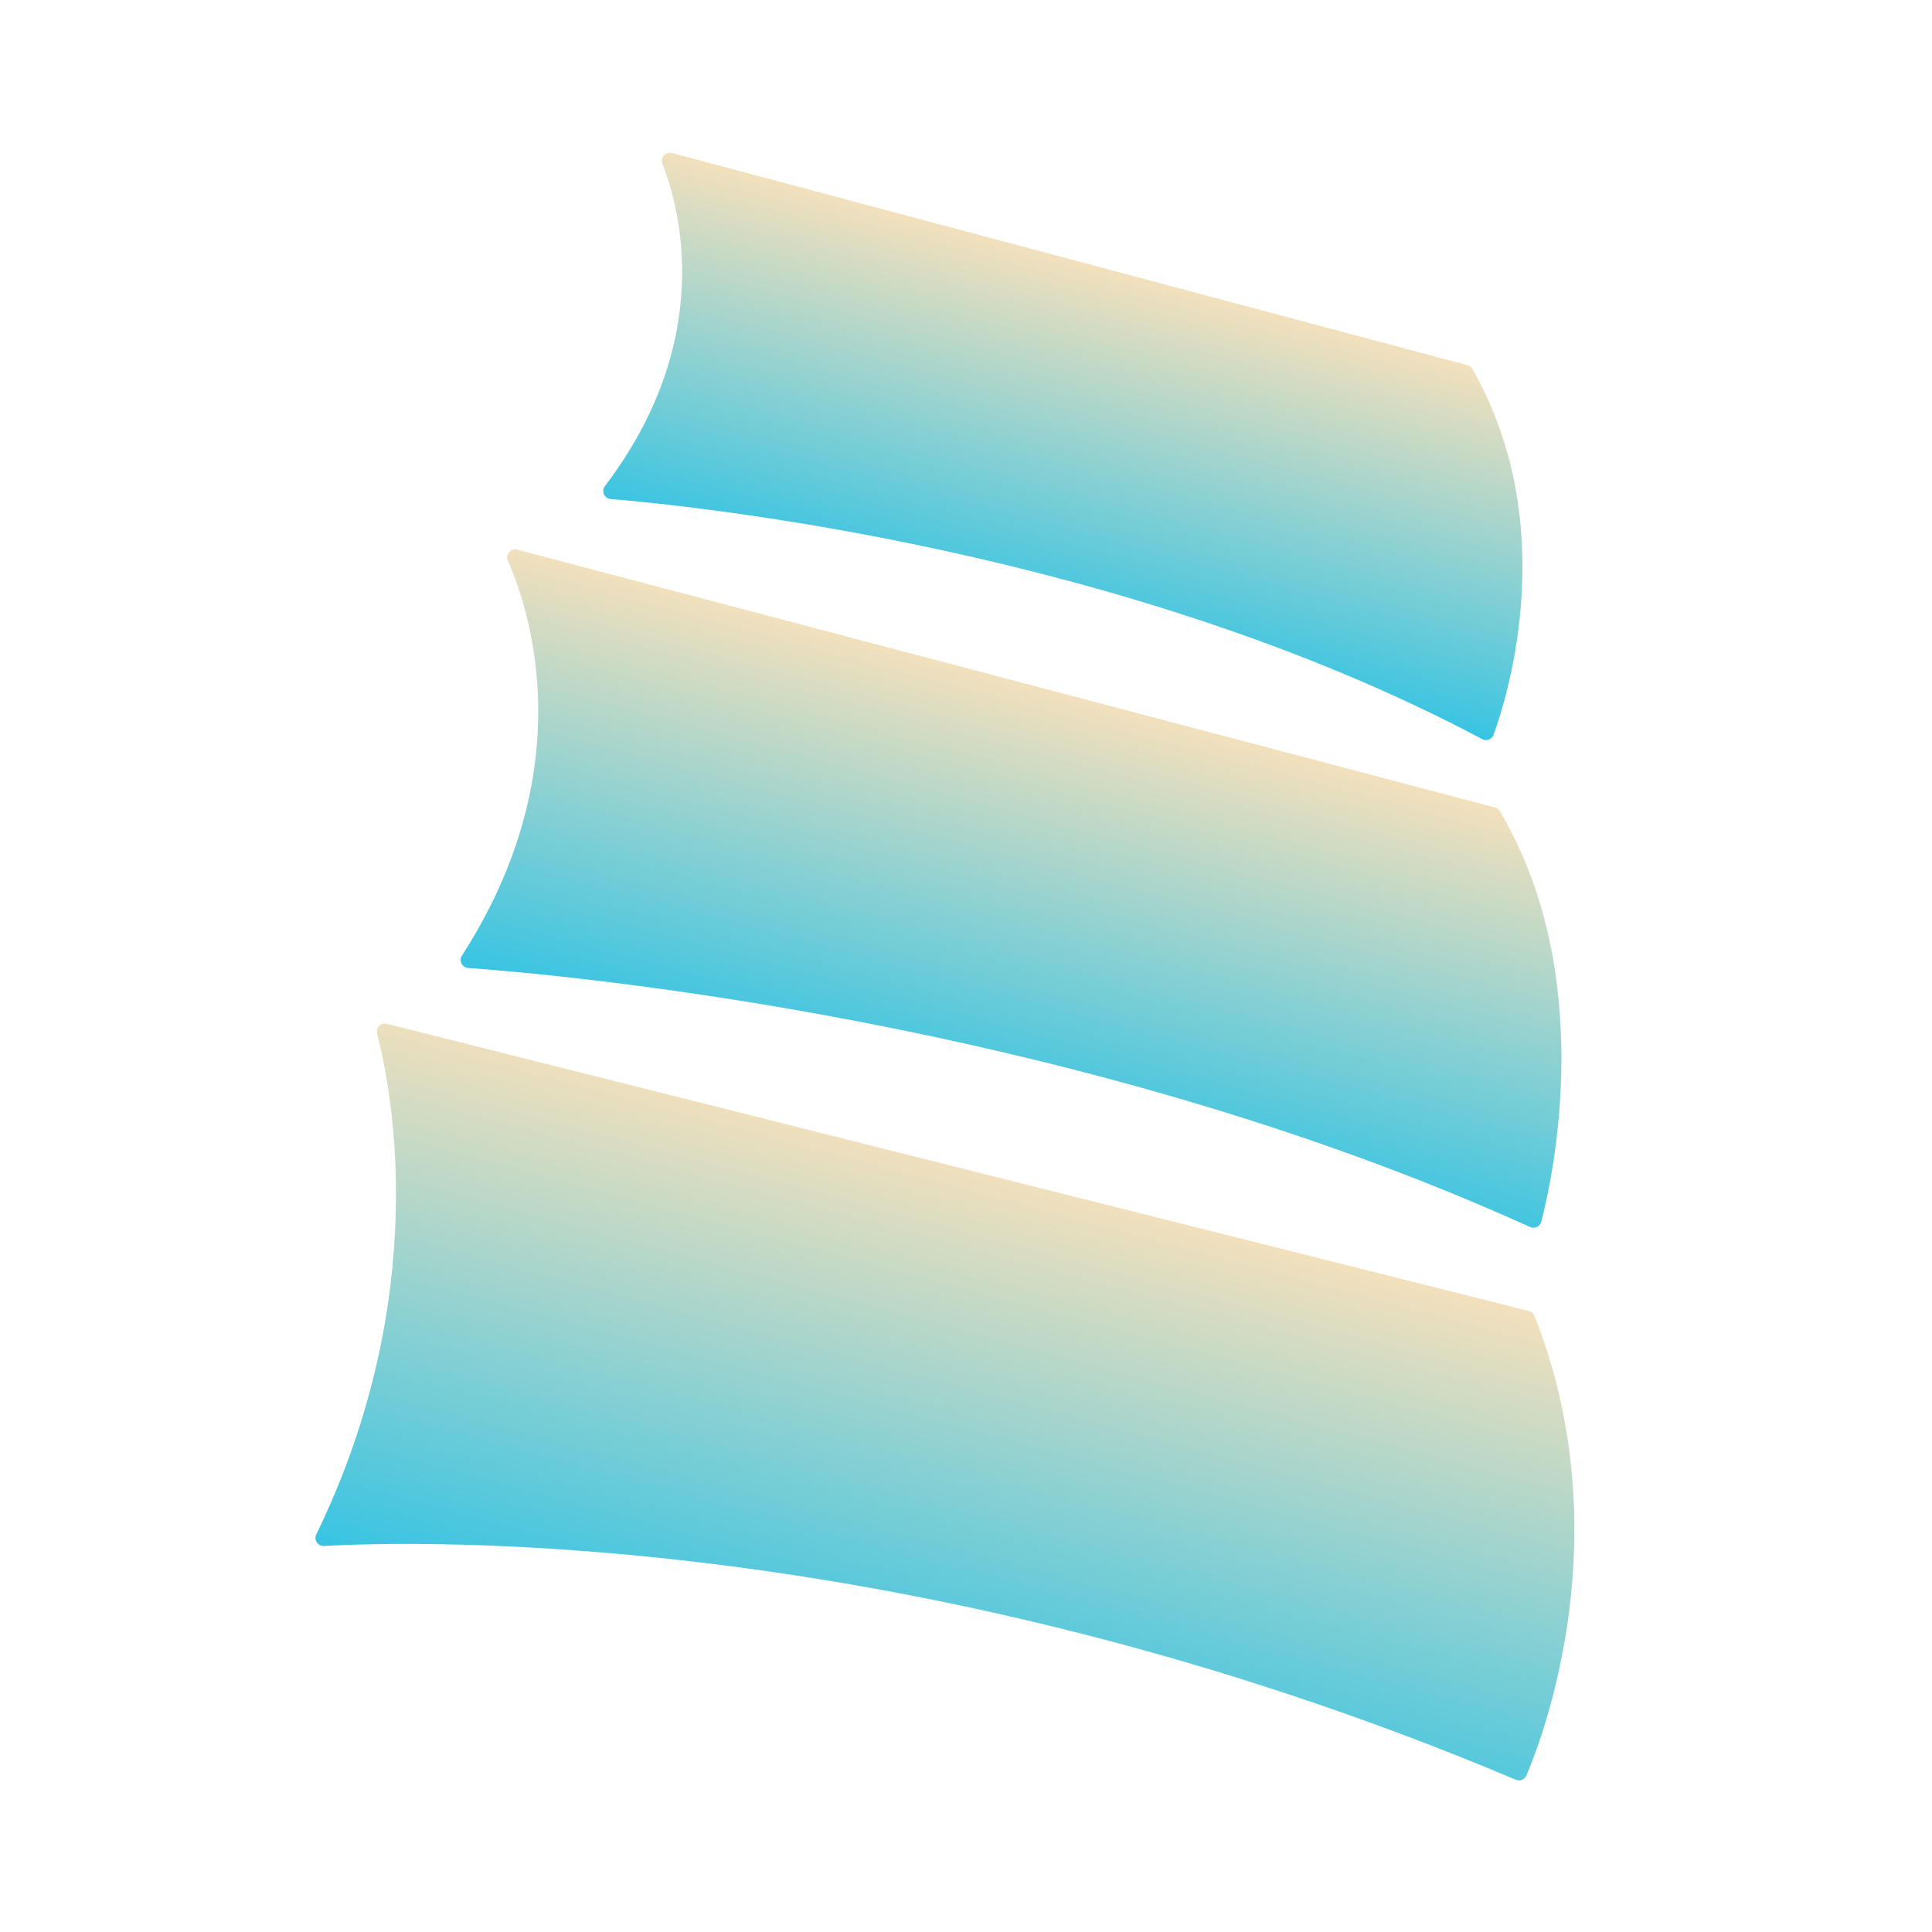
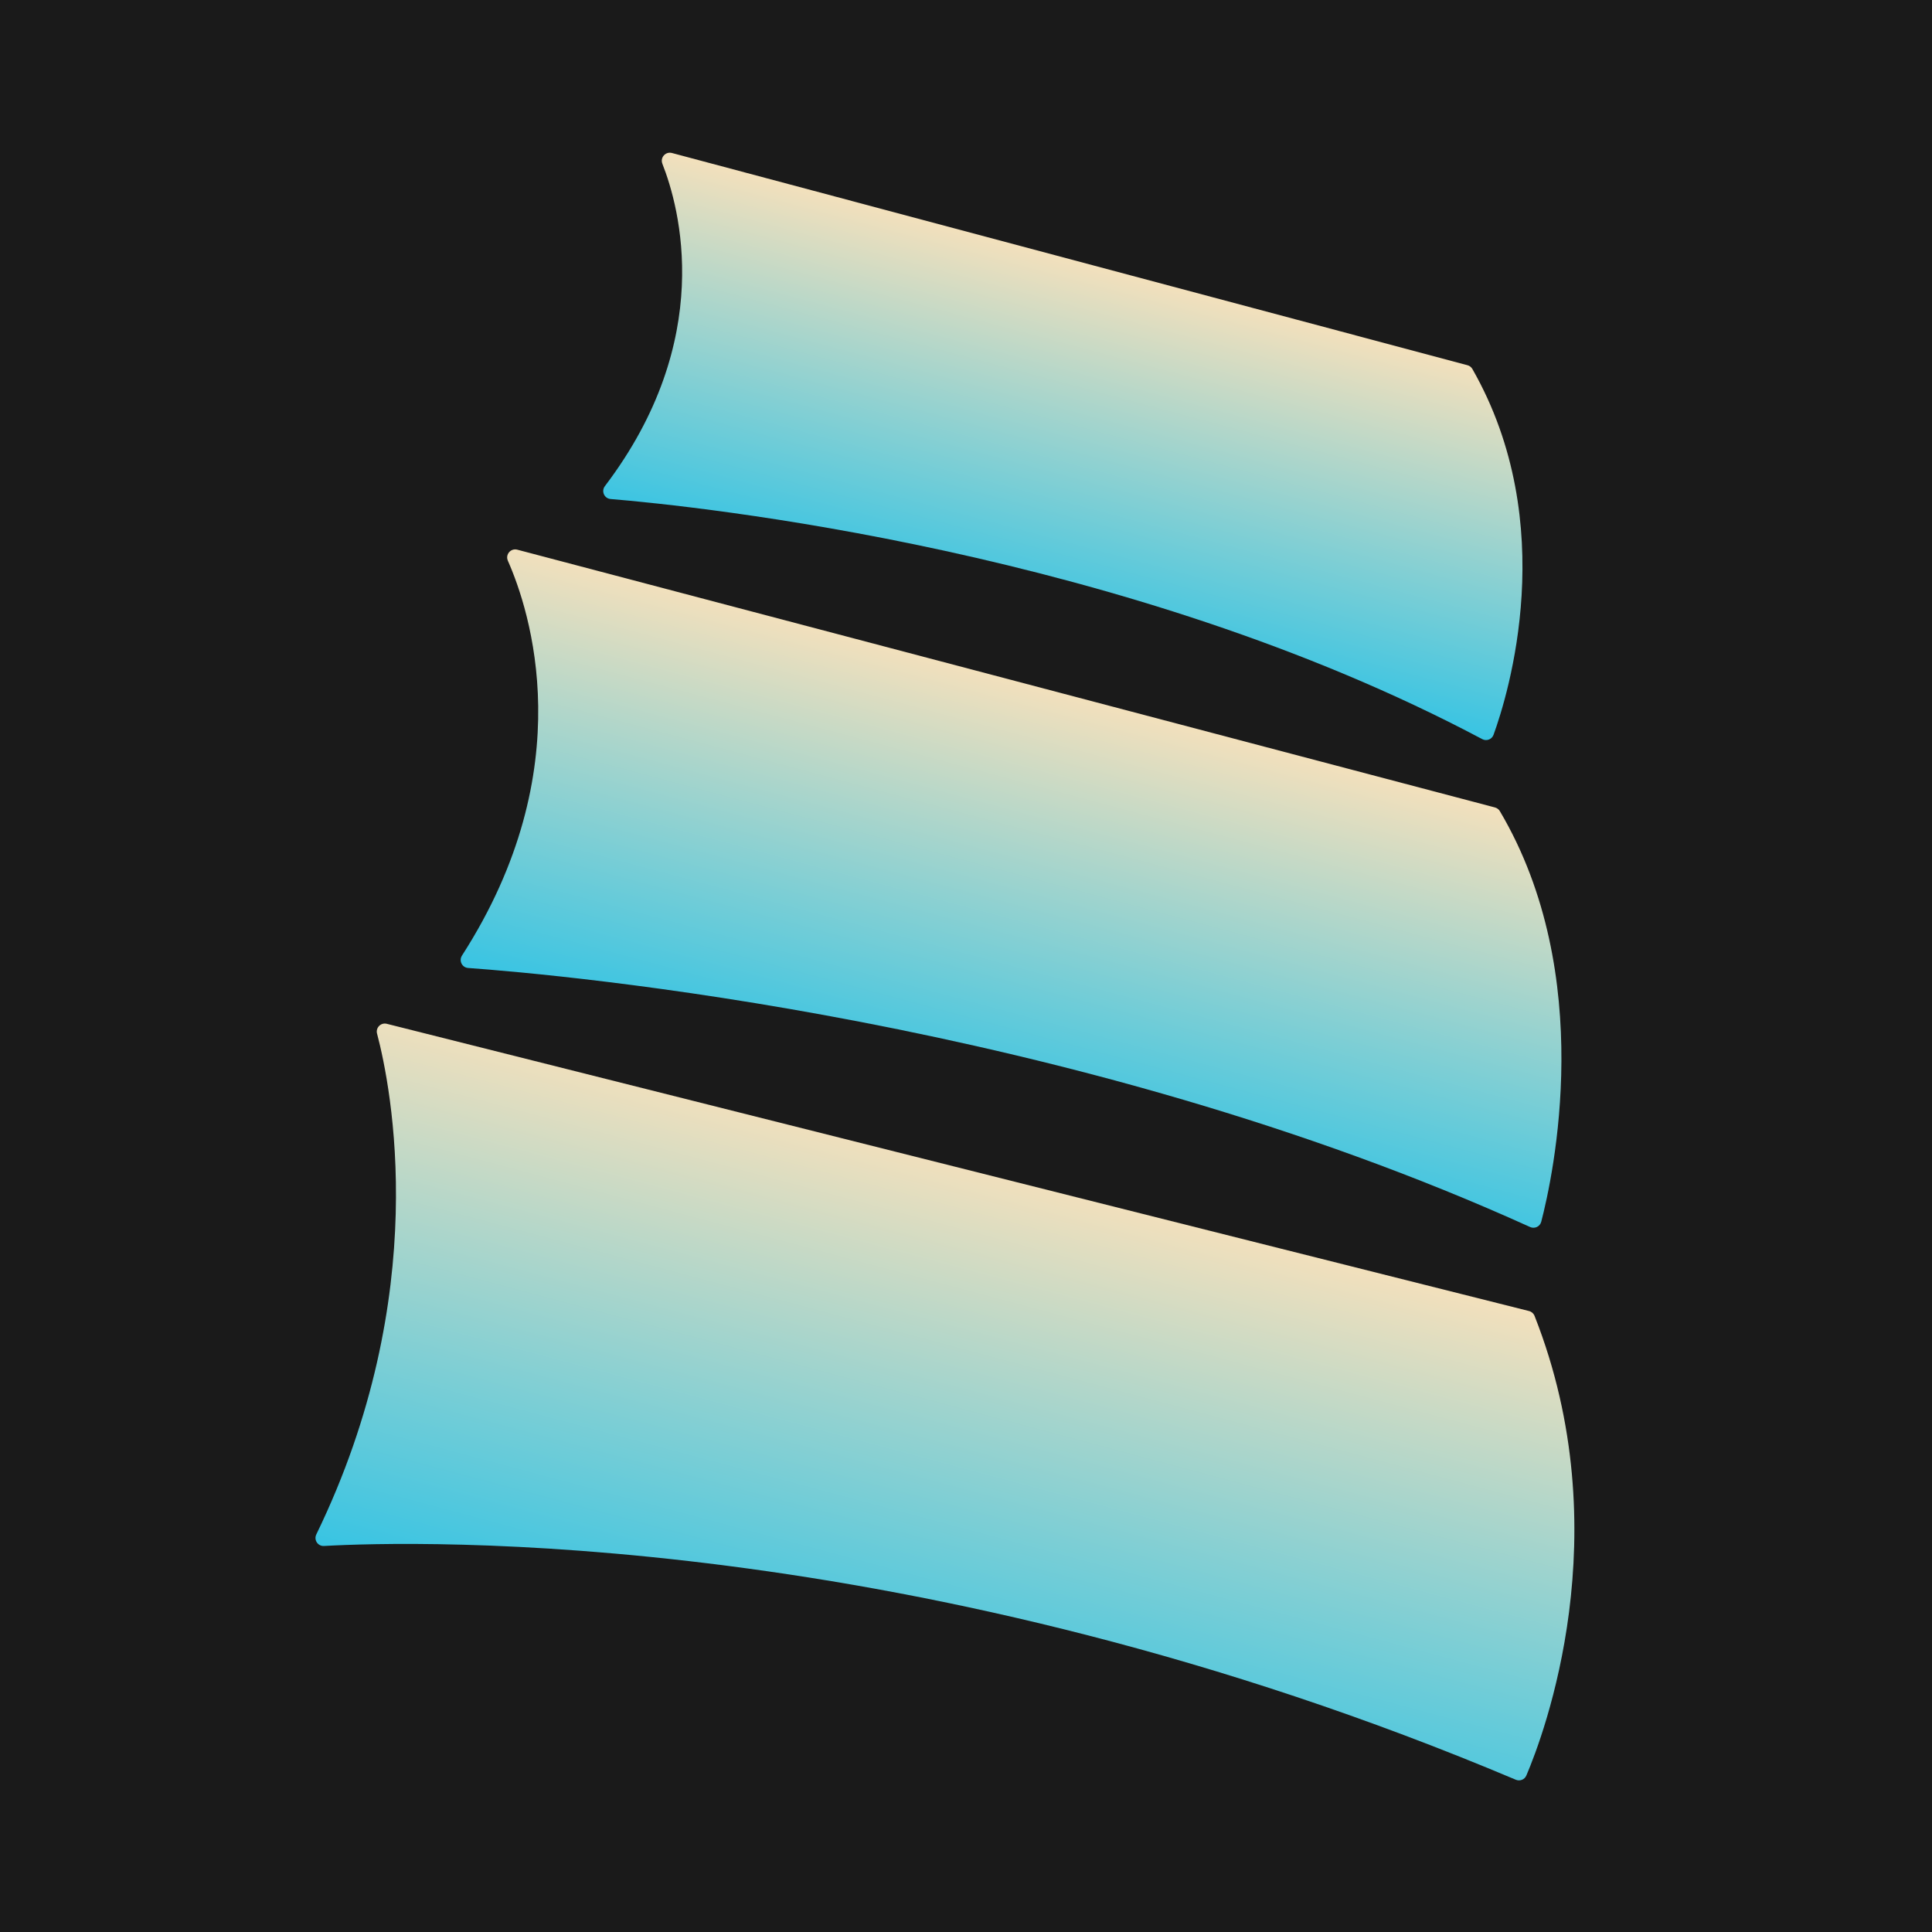
<svg xmlns="http://www.w3.org/2000/svg" xmlns:xlink="http://www.w3.org/1999/xlink" id="Layer_1" version="1.1" viewBox="0 0 1024 1024">
+   <rect width="1024" height="1024" fill="#1a1a1a" />
  <defs>
    <style>
      .st0 {
        fill: url(#linear-gradient2);
      }

      .st1 {
        fill: url(#linear-gradient1);
      }

      .st2 {
        fill: url(#linear-gradient);
      }
    </style>
    <linearGradient id="linear-gradient" x1="538.33" y1="621.96" x2="464.36" y2="898.04" gradientUnits="userSpaceOnUse">
      <stop offset="0" stop-color="#f3e0bc" />
      <stop offset="1" stop-color="#38c4e3" />
    </linearGradient>
    <linearGradient id="linear-gradient1" x1="570.37" y1="368.49" x2="512.62" y2="584" xlink:href="#linear-gradient" />
    <linearGradient id="linear-gradient2" x1="596.27" y1="144.94" x2="547.22" y2="328" xlink:href="#linear-gradient" />
  </defs>
  <path class="st2" d="M199.85,547.84c7.43,28.23,29.68,138.11-32.2,265.43-1.42,2.93.8,6.31,4.06,6.13,46.94-2.65,313.22-10.55,631.71,123.9,2.17.91,4.66-.09,5.58-2.25,9.14-21.43,49.76-128.41,4.34-243.61-.5-1.28-1.6-2.24-2.94-2.57l-605.39-152.23c-3.14-.79-5.99,2.07-5.17,5.21Z" />
  <path class="st1" d="M269.17,297.18c11.47,25.91,39.53,110.1-24.31,209.29-1.76,2.73.02,6.35,3.26,6.58,47.6,3.41,319.81,27.11,562.88,137.3,2.41,1.09,5.22-.24,5.89-2.8,6.2-23.83,29.63-130.5-21.94-217.63-.57-.96-1.51-1.66-2.59-1.95l-518.19-136.63c-3.45-.91-6.44,2.57-4.99,5.84Z" />
  <path class="st0" d="M351.06,86.76c9.1,23.06,28.57,93.17-30.46,170.91-2.03,2.68-.32,6.55,3.03,6.82,45.01,3.74,273.32,27.05,461.97,127.26,2.29,1.22,5.12.15,6.01-2.29,7.66-21.1,35.75-111.61-11.22-193.89-.56-.99-1.51-1.71-2.61-2l-421.64-112.48c-3.38-.9-6.35,2.42-5.07,5.67Z" />
</svg>
